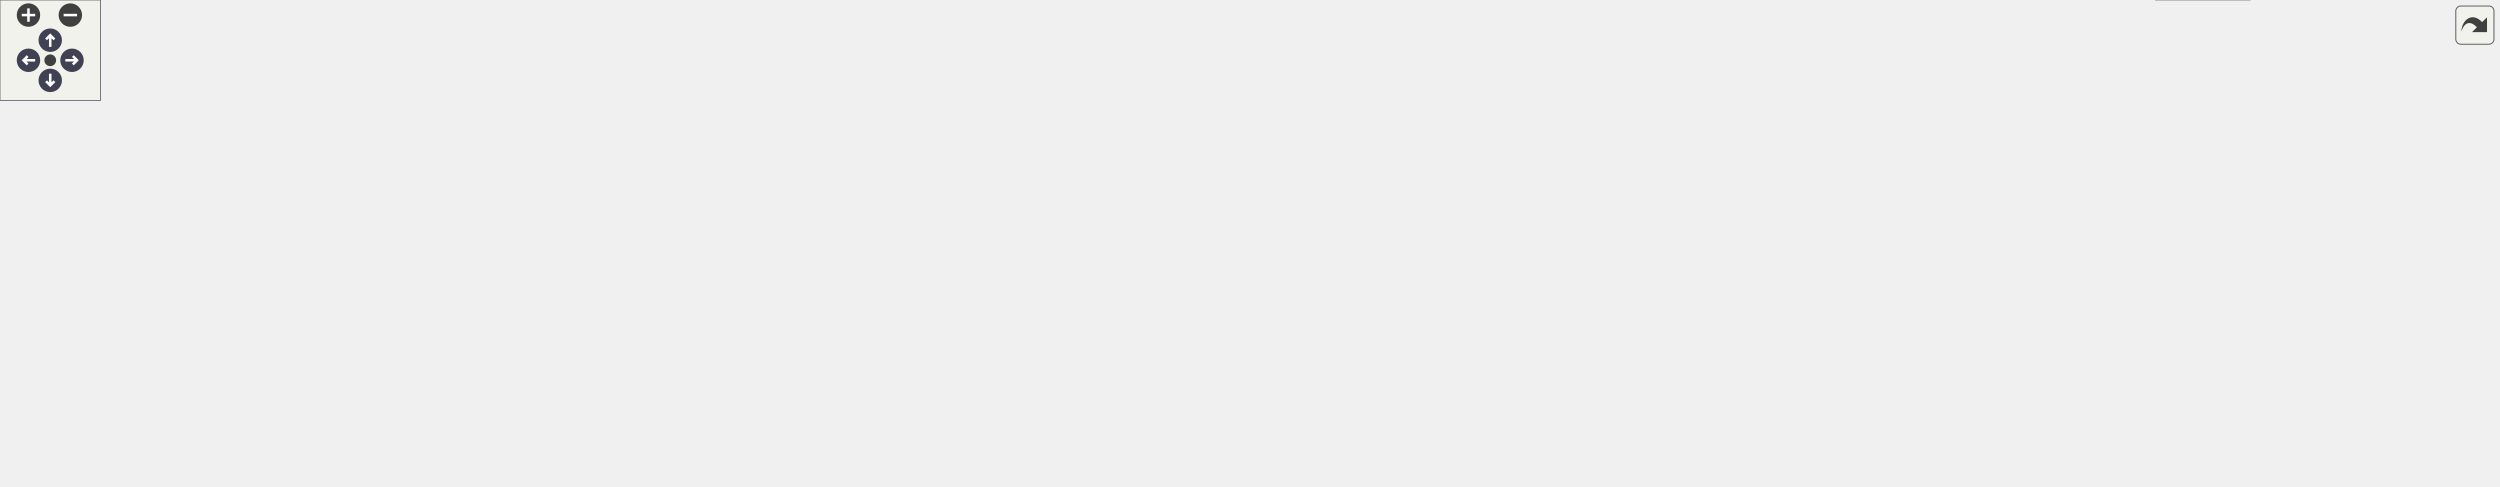
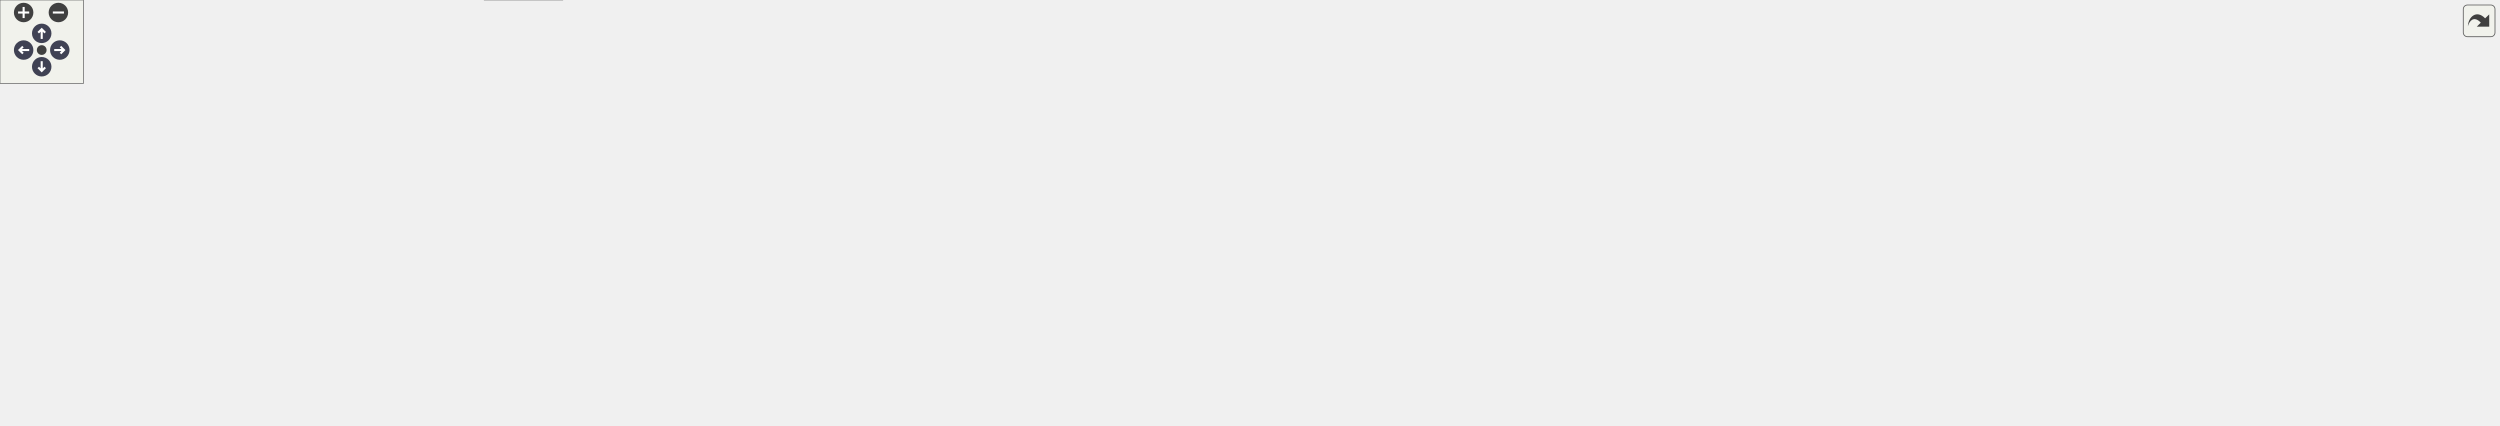
<svg xmlns="http://www.w3.org/2000/svg" xmlns:xlink="http://www.w3.org/1999/xlink" id="main" version="1.1" xml:space="preserve">
  <style type="text/css">
.node, .edge {opacity: 0.7;}
.node.selected, .edge.selected {opacity: 1;}
.edge:hover path { stroke: red; }
.edge:hover polygon { stroke: red; fill: red; }
</style>
  <defs>
    <circle id="rim" cx="0" cy="0" r="7" />
    <circle id="rim2" cx="0" cy="0" r="3.5" />
    <g id="zoomPlus">
      <use xlink:href="#rim" fill="#404040">
        <set attributeName="fill" to="#808080" begin="zoomplus.mouseover" end="zoomplus.mouseout" />
      </use>
      <path d="M-4,0h8M0,-4v8" fill="none" stroke="white" stroke-width="1.5" pointer-events="none" />
    </g>
    <g id="zoomMin">
      <use xlink:href="#rim" fill="#404040">
        <set attributeName="fill" to="#808080" begin="zoomminus.mouseover" end="zoomminus.mouseout" />
      </use>
      <path d="M-4,0h8" fill="none" stroke="white" stroke-width="1.5" pointer-events="none" />
    </g>
    <g id="arrowUp" transform="translate(30 24)">
      <use xlink:href="#rim" />
      <path pointer-events="none" fill="none" stroke="white" stroke-width="1.5" d="M0,-3.0v7 M-2.5,-0.5L0,-3.0L2.5,-0.5" />
    </g>
    <g id="arrowRight" transform="rotate(90) translate(36 -43)">
      <use xlink:href="#rim" />
      <path pointer-events="none" fill="none" stroke="white" stroke-width="1.5" d="M0,-3.0v7 M-2.5,-0.5L0,-3.0L2.5,-0.5" />
    </g>
    <g id="arrowDown" transform="rotate(180) translate(-30 -48)">
      <use xlink:href="#rim" />
      <path pointer-events="none" fill="none" stroke="white" stroke-width="1.5" d="M0,-3.0v7 M-2.5,-0.5L0,-3.0L2.5,-0.5" />
    </g>
    <g id="arrowLeft" transform="rotate(270) translate(-36 17)">
      <use xlink:href="#rim" />
      <path pointer-events="none" fill="none" stroke="white" stroke-width="1.5" d="M0,-3.0v7 M-2.5,-0.5L0,-3.0L2.5,-0.5" />
    </g>
    <g id="resetDef">
      <use xlink:href="#rim2" fill="#404040">
        <set attributeName="fill" to="#808080" begin="reset.mouseover" end="reset.mouseout" />
      </use>
    </g>
  </defs>
  <svg id="graph" class="graph">
    <g id="viewport">
      <g id="Node000001" class="node">
        <g id="a_Node000001">
          <a xlink:title="Comprehensive Integration Test Suite for TLE92466ED Driver.">
-             <polygon fill="#999999" stroke="#666666" points="820,-230 671,-230 671,-177 820,-177 820,-230" />
-             <text text-anchor="start" x="679" y="-214.8" font-family="Arial" font-size="14.00">examples/esp32/main</text>
-             <text text-anchor="start" x="679" y="-199.8" font-family="Arial" font-size="14.00">/driver_integration</text>
-             <text text-anchor="middle" x="745.5" y="-184.8" font-family="Arial" font-size="14.00">_test.cpp</text>
+             <polygon fill="#999999" stroke="#666666" points="1103,-245 954,-245 954,-192 1103,-192 1103,-245" />
+             <text text-anchor="start" x="962" y="-229.8" font-family="Arial" font-size="14.00">examples/esp32/main</text>
+             <text text-anchor="start" x="962" y="-214.8" font-family="Arial" font-size="14.00">/driver_integration</text>
+             <text text-anchor="middle" x="1028.5" y="-199.8" font-family="Arial" font-size="14.00">_test.cpp</text>
          </a>
        </g>
      </g>
      <g id="Node000002" class="node">
        <g id="a_Node000002">
          <a xlink:title=" ">
-             <polygon fill="#e0e0e0" stroke="#999999" points="436.5,-141 380.5,-141 380.5,-118 436.5,-118 436.5,-141" />
-             <text text-anchor="middle" x="408.5" y="-125.8" font-family="Arial" font-size="14.00">stdio.h</text>
+             <polygon fill="#e0e0e0" stroke="#999999" points="676.5,-156 620.5,-156 620.5,-133 676.5,-133 676.5,-156" />
+             <text text-anchor="middle" x="648.5" y="-140.8" font-family="Arial" font-size="14.00">stdio.h</text>
          </a>
        </g>
      </g>
      <g id="edge1_Node000001_Node000002" class="edge">
        <g id="a_edge1_Node000001_Node000002">
          <a xlink:title=" ">
-             <path fill="none" stroke="#63b8ff" d="M670.76,-187.77C611.02,-175.79 525.21,-158.12 450.5,-141 449.26,-140.72 448.01,-140.43 446.74,-140.13" />
-             <polygon fill="#63b8ff" stroke="#63b8ff" points="447.47,-136.7 436.93,-137.77 445.83,-143.51 447.47,-136.7" />
+             <path fill="none" stroke="#63b8ff" d="M953.71,-205.33C885.04,-193.81 780.58,-175.43 690.5,-156 689.26,-155.73 688,-155.45 686.73,-155.17" />
+             <polygon fill="#63b8ff" stroke="#63b8ff" points="687.44,-151.74 676.91,-152.87 685.85,-158.56 687.44,-151.74" />
          </a>
        </g>
      </g>
      <g id="Node000003" class="node">
        <g id="a_Node000003">
          <a xlink:title=" ">
-             <polygon fill="#e0e0e0" stroke="#999999" points="1492,-82 1425,-82 1425,-59 1492,-59 1492,-82" />
-             <text text-anchor="middle" x="1458.5" y="-66.8" font-family="Arial" font-size="14.00">memory</text>
+             <polygon fill="#e0e0e0" stroke="#999999" points="67,-89.5 0,-89.5 0,-66.5 67,-66.5 67,-89.5" />
+             <text text-anchor="middle" x="33.5" y="-74.3" font-family="Arial" font-size="14.00">memory</text>
          </a>
        </g>
      </g>
      <g id="edge2_Node000001_Node000003" class="edge">
        <g id="a_edge2_Node000001_Node000003">
          <a xlink:title=" ">
-             <path fill="none" stroke="#63b8ff" d="M820.42,-180.31C852.71,-169.8 890.55,-156.22 923.5,-141 941.77,-132.56 943.31,-124.06 962.5,-118 1151.98,-58.12 1214.09,-112.25 1414.83,-81.83" />
-             <polygon fill="#63b8ff" stroke="#63b8ff" points="1415.47,-85.28 1424.8,-80.27 1414.38,-78.36 1415.47,-85.28" />
+             <path fill="none" stroke="#63b8ff" d="M953.76,-209.73C890.73,-201.48 798.99,-185.42 723.5,-156 705.11,-148.83 704.35,-138.87 685.5,-133 426.6,-52.44 340.64,-158.22 76.5,-97 72.53,-96.08 68.46,-94.83 64.49,-93.41" />
+             <polygon fill="#63b8ff" stroke="#63b8ff" points="65.49,-90.04 54.9,-89.63 62.92,-96.55 65.49,-90.04" />
          </a>
        </g>
      </g>
      <g id="Node000004" class="node">
        <g id="a_Node000004">
          <a xlink:title=" ">
-             <polygon fill="#e0e0e0" stroke="#999999" points="1018,-141 971,-141 971,-118 1018,-118 1018,-141" />
-             <text text-anchor="middle" x="994.5" y="-125.8" font-family="Arial" font-size="14.00">array</text>
+             <polygon fill="#e0e0e0" stroke="#999999" points="780,-156 733,-156 733,-133 780,-133 780,-156" />
+             <text text-anchor="middle" x="756.5" y="-140.8" font-family="Arial" font-size="14.00">array</text>
          </a>
        </g>
      </g>
      <g id="edge3_Node000001_Node000004" class="edge">
        <g id="a_edge3_Node000001_Node000004">
          <a xlink:title=" ">
-             <path fill="none" stroke="#63b8ff" d="M820.21,-180.9C867.01,-167.36 925.06,-150.58 960.94,-140.2" />
-             <polygon fill="#63b8ff" stroke="#63b8ff" points="962.25,-143.47 970.89,-137.33 960.31,-136.74 962.25,-143.47" />
+             <path fill="none" stroke="#63b8ff" d="M953.83,-199.72C908.7,-188.65 849.85,-173.67 789.85,-156.28" />
+             <polygon fill="#63b8ff" stroke="#63b8ff" points="790.79,-152.91 780.21,-153.47 788.83,-159.63 790.79,-152.91" />
          </a>
        </g>
      </g>
      <g id="Node000005" class="node">
        <g id="a_Node000005">
          <a xlink:title=" ">
-             <polygon fill="#e0e0e0" stroke="#999999" points="143,-82 0,-82 0,-59 143,-59 143,-82" />
-             <text text-anchor="middle" x="71.5" y="-66.8" font-family="Arial" font-size="14.00">freertos/FreeRTOS.h</text>
+             <polygon fill="#e0e0e0" stroke="#999999" points="1095,-89.5 952,-89.5 952,-66.5 1095,-66.5 1095,-89.5" />
+             <text text-anchor="middle" x="1023.5" y="-74.3" font-family="Arial" font-size="14.00">freertos/FreeRTOS.h</text>
          </a>
        </g>
      </g>
      <g id="edge4_Node000001_Node000005" class="edge">
        <g id="a_edge4_Node000001_Node000005">
          <a xlink:title=" ">
-             <path fill="none" stroke="#63b8ff" d="M670.84,-193.12C615.91,-184.37 540.35,-168.44 478.5,-141 462.16,-133.75 462.2,-124.39 445.5,-118 325.96,-72.25 284.68,-97.14 153.1,-82.01" />
-             <polygon fill="#63b8ff" stroke="#63b8ff" points="153.4,-78.52 143.05,-80.8 152.56,-85.47 153.4,-78.52" />
+             <path fill="none" stroke="#63b8ff" d="M1027.57,-191.77C1026.61,-165.18 1025.13,-124.19 1024.25,-99.64" />
+             <polygon fill="#63b8ff" stroke="#63b8ff" points="1027.74,-99.49 1023.88,-89.63 1020.75,-99.75 1027.74,-99.49" />
          </a>
        </g>
      </g>
      <g id="Node000006" class="node">
        <g id="a_Node000006">
          <a xlink:title=" ">
-             <polygon fill="#e0e0e0" stroke="#999999" points="263.5,-82 161.5,-82 161.5,-59 263.5,-59 263.5,-82" />
-             <text text-anchor="middle" x="212.5" y="-66.8" font-family="Arial" font-size="14.00">freertos/task.h</text>
+             <polygon fill="#e0e0e0" stroke="#999999" points="1215.5,-89.5 1113.5,-89.5 1113.5,-66.5 1215.5,-66.5 1215.5,-89.5" />
+             <text text-anchor="middle" x="1164.5" y="-74.3" font-family="Arial" font-size="14.00">freertos/task.h</text>
          </a>
        </g>
      </g>
      <g id="edge5_Node000001_Node000006" class="edge">
        <g id="a_edge5_Node000001_Node000006">
          <a xlink:title=" ">
-             <path fill="none" stroke="#63b8ff" d="M670.89,-186.13C626.95,-175.46 570.7,-159.99 522.5,-141 501.97,-132.91 499.39,-125.1 478.5,-118 476.06,-117.17 351.79,-95.6 273.99,-82.13" />
-             <polygon fill="#63b8ff" stroke="#63b8ff" points="274.26,-78.62 263.81,-80.37 273.06,-85.52 274.26,-78.62" />
+             <path fill="none" stroke="#63b8ff" d="M1035.66,-191.78C1041.75,-173.64 1052.01,-149.71 1067.5,-133 1083.49,-115.75 1106.28,-102.68 1125.75,-93.72" />
+             <polygon fill="#63b8ff" stroke="#63b8ff" points="1127.25,-96.88 1135,-89.65 1124.43,-90.47 1127.25,-96.88" />
          </a>
        </g>
      </g>
      <g id="Node000007" class="node">
        <g id="a_Node000007">
          <a xlink:title=" ">
-             <polygon fill="#e0e0e0" stroke="#999999" points="740,-82 665,-82 665,-59 740,-59 740,-82" />
-             <text text-anchor="middle" x="702.5" y="-66.8" font-family="Arial" font-size="14.00">esp_log.h</text>
+             <polygon fill="#e0e0e0" stroke="#999999" points="1664,-89.5 1589,-89.5 1589,-66.5 1664,-66.5 1664,-89.5" />
+             <text text-anchor="middle" x="1626.5" y="-74.3" font-family="Arial" font-size="14.00">esp_log.h</text>
          </a>
        </g>
      </g>
      <g id="edge6_Node000001_Node000007" class="edge">
        <g id="a_edge6_Node000001_Node000007">
          <a xlink:title=" ">
-             <path fill="none" stroke="#63b8ff" d="M720.49,-176.82C712.13,-166.53 703.83,-154.03 699.5,-141 694.27,-125.27 695.51,-106.42 697.79,-92.32" />
-             <polygon fill="#63b8ff" stroke="#63b8ff" points="701.29,-92.67 699.73,-82.19 694.41,-91.35 701.29,-92.67" />
+             <path fill="none" stroke="#63b8ff" d="M1103.32,-213C1189.44,-206.38 1334.46,-190.8 1454.5,-156 1507.41,-140.66 1565.13,-112.19 1598.44,-94.5" />
+             <polygon fill="#63b8ff" stroke="#63b8ff" points="1600.41,-97.41 1607.56,-89.59 1597.1,-91.24 1600.41,-97.41" />
          </a>
        </g>
      </g>
      <g id="Node000008" class="node">
        <g id="a_Node000008">
          <a xlink:title=" ">
-             <polygon fill="#e0e0e0" stroke="#999999" points="1137,-141 1036,-141 1036,-118 1137,-118 1137,-141" />
-             <text text-anchor="middle" x="1086.5" y="-125.8" font-family="Arial" font-size="14.00">esp_system.h</text>
+             <polygon fill="#e0e0e0" stroke="#999999" points="1177,-156 1076,-156 1076,-133 1177,-133 1177,-156" />
+             <text text-anchor="middle" x="1126.5" y="-140.8" font-family="Arial" font-size="14.00">esp_system.h</text>
          </a>
        </g>
      </g>
      <g id="edge7_Node000001_Node000008" class="edge">
        <g id="a_edge7_Node000001_Node000008">
          <a xlink:title=" ">
-             <path fill="none" stroke="#63b8ff" d="M820.33,-186.7C882.29,-173.62 969.17,-155.27 1026.6,-143.15" />
-             <polygon fill="#63b8ff" stroke="#63b8ff" points="1027.55,-146.52 1036.61,-141.03 1026.1,-139.68 1027.55,-146.52" />
+             <path fill="none" stroke="#63b8ff" d="M1063.33,-191.91C1076.79,-182.03 1091.8,-170.99 1103.82,-162.16" />
+             <polygon fill="#63b8ff" stroke="#63b8ff" points="1105.99,-164.91 1111.97,-156.17 1101.84,-159.27 1105.99,-164.91" />
          </a>
        </g>
      </g>
      <g id="Node000009" class="node">
        <g id="a_Node000009">
          <a xlink:title=" ">
-             <polygon fill="#e0e0e0" stroke="#999999" points="1265.5,-141 1155.5,-141 1155.5,-118 1265.5,-118 1265.5,-141" />
-             <text text-anchor="middle" x="1210.5" y="-125.8" font-family="Arial" font-size="14.00">tle92466ed.hpp</text>
+             <polygon fill="#e0e0e0" stroke="#999999" points="1305.5,-156 1195.5,-156 1195.5,-133 1305.5,-133 1305.5,-156" />
+             <text text-anchor="middle" x="1250.5" y="-140.8" font-family="Arial" font-size="14.00">tle92466ed.hpp</text>
          </a>
        </g>
      </g>
      <g id="edge8_Node000001_Node000009" class="edge">
        <g id="a_edge8_Node000001_Node000009">
          <a xlink:title=" ">
-             <path fill="none" stroke="#63b8ff" d="M820.18,-191.28C898.54,-179.46 1025.59,-160.14 1145.27,-141.18" />
-             <polygon fill="#63b8ff" stroke="#63b8ff" points="1146.02,-144.61 1155.35,-139.59 1144.92,-137.7 1146.02,-144.61" />
+             <path fill="none" stroke="#63b8ff" d="M1103.04,-193.32C1138.12,-181.95 1178.67,-168.8 1208.36,-159.17" />
+             <polygon fill="#63b8ff" stroke="#63b8ff" points="1209.55,-162.46 1217.99,-156.04 1207.4,-155.8 1209.55,-162.46" />
          </a>
        </g>
      </g>
      <g id="Node000010" class="node">
        <g id="a_Node000010">
-           <a xlink:href="esp32__tle__comm__interface_8hpp.html" target="_top" xlink:title="ESP32 Communication Interface implementation for TLE92466ED driver.">
-             <polygon fill="white" stroke="#666666" points="914.5,-141 708.5,-141 708.5,-118 914.5,-118 914.5,-141" />
-             <text text-anchor="middle" x="811.5" y="-125.8" font-family="Arial" font-size="14.00">esp32_tle_comm_interface.hpp</text>
+           <a xlink:href="esp32__tle92466ed__bus_8hpp.html" target="_top" xlink:title="ESP32 Communication Interface implementation for TLE92466ED driver.">
+             <polygon fill="white" stroke="#666666" points="981,-156 798,-156 798,-133 981,-133 981,-156" />
+             <text text-anchor="middle" x="889.5" y="-140.8" font-family="Arial" font-size="14.00">esp32_tle92466ed_bus.hpp</text>
          </a>
        </g>
      </g>
      <g id="edge9_Node000001_Node000010" class="edge">
        <g id="a_edge9_Node000001_Node000010">
          <a xlink:title=" ">
-             <path fill="none" stroke="#63b8ff" d="M768.95,-176.91C777.49,-167.6 786.96,-157.27 794.79,-148.73" />
-             <polygon fill="#63b8ff" stroke="#63b8ff" points="797.54,-150.91 801.72,-141.17 792.38,-146.18 797.54,-150.91" />
+             <path fill="none" stroke="#63b8ff" d="M979.1,-191.91C959.09,-181.55 936.64,-169.92 919.22,-160.89" />
+             <polygon fill="#63b8ff" stroke="#63b8ff" points="920.59,-157.66 910.1,-156.17 917.37,-163.88 920.59,-157.66" />
+           </a>
+         </g>
+       </g>
+       <g id="Node000020" class="node">
+         <g id="a_Node000020">
+           <a xlink:href="TestFramework_8h.html" target="_top" xlink:title="Shared testing framework for ESP32-C6 comprehensive test suites.">
+             <polygon fill="white" stroke="#666666" points="1445,-156 1324,-156 1324,-133 1445,-133 1445,-156" />
+             <text text-anchor="middle" x="1384.5" y="-140.8" font-family="Arial" font-size="14.00">TestFramework.h</text>
+           </a>
+         </g>
+       </g>
+       <g id="edge23_Node000001_Node000020" class="edge">
+         <g id="a_edge23_Node000001_Node000020">
+           <a xlink:title=" ">
+             <path fill="none" stroke="#63b8ff" d="M1103.13,-202.41C1168.22,-189.24 1261.52,-170.37 1322.56,-158.03" />
+             <polygon fill="#63b8ff" stroke="#63b8ff" points="1323.33,-161.44 1332.44,-156.03 1321.94,-154.58 1323.33,-161.44" />
+           </a>
+         </g>
+       </g>
+       <g id="edge17_Node000010_Node000003" class="edge">
+         <g id="a_edge17_Node000010_Node000003">
+           <a xlink:title=" ">
+             <path fill="none" stroke="#63b8ff" d="M797.86,-133.76C794.7,-133.49 791.58,-133.24 788.5,-133 630.55,-120.8 230.98,-132.11 76.5,-97 72.53,-96.1 68.46,-94.85 64.48,-93.44" />
+             <polygon fill="#63b8ff" stroke="#63b8ff" points="65.48,-90.07 54.89,-89.67 62.92,-96.59 65.48,-90.07" />
+           </a>
+         </g>
+       </g>
+       <g id="edge20_Node000010_Node000005" class="edge">
+         <g id="a_edge20_Node000010_Node000005">
+           <a xlink:title=" ">
+             <path fill="none" stroke="#63b8ff" d="M911.33,-132.99C933.42,-122.36 967.79,-105.82 992.66,-93.84" />
+             <polygon fill="#63b8ff" stroke="#63b8ff" points="994.19,-96.99 1001.68,-89.5 991.15,-90.69 994.19,-96.99" />
+           </a>
+         </g>
+       </g>
+       <g id="edge21_Node000010_Node000006" class="edge">
+         <g id="a_edge21_Node000010_Node000006">
+           <a xlink:title=" ">
+             <path fill="none" stroke="#63b8ff" d="M944.12,-132.92C987.74,-124.17 1050.32,-110.96 1104.5,-97 1109.9,-95.61 1115.54,-94.05 1121.11,-92.46" />
+             <polygon fill="#63b8ff" stroke="#63b8ff" points="1122.38,-95.73 1130.99,-89.56 1120.41,-89.01 1122.38,-95.73" />
+           </a>
+         </g>
+       </g>
+       <g id="edge16_Node000010_Node000007" class="edge">
+         <g id="a_edge16_Node000010_Node000007">
+           <a xlink:title=" ">
+             <path fill="none" stroke="#63b8ff" d="M981.05,-138.05C1162.06,-127.19 1550.79,-103.32 1579.5,-97 1584.04,-96 1588.72,-94.64 1593.29,-93.11" />
+             <polygon fill="#63b8ff" stroke="#63b8ff" points="1594.82,-96.28 1603.01,-89.57 1592.42,-89.7 1594.82,-96.28" />
+           </a>
+         </g>
+       </g>
+       <g id="Node000011" class="node">
+         <g id="a_Node000011">
+           <a xlink:title=" ">
+             <polygon fill="#e0e0e0" stroke="#999999" points="279.5,-89.5 85.5,-89.5 85.5,-66.5 279.5,-66.5 279.5,-89.5" />
+             <text text-anchor="middle" x="182.5" y="-74.3" font-family="Arial" font-size="14.00">tle92466ed_spi_interface.hpp</text>
+           </a>
+         </g>
+       </g>
+       <g id="edge10_Node000010_Node000011" class="edge">
+         <g id="a_edge10_Node000010_Node000011">
+           <a xlink:title=" ">
+             <path fill="none" stroke="#63b8ff" d="M797.85,-133.84C794.7,-133.55 791.57,-133.27 788.5,-133 566.56,-113.48 509.69,-123.68 288.5,-97 275.5,-95.43 261.67,-93.37 248.44,-91.21" />
+             <polygon fill="#63b8ff" stroke="#63b8ff" points="248.91,-87.74 238.47,-89.54 247.75,-94.64 248.91,-87.74" />
+           </a>
+         </g>
+       </g>
+       <g id="Node000012" class="node">
+         <g id="a_Node000012">
+           <a xlink:href="esp32__tle92466ed__test__config_8hpp.html" target="_top" xlink:title=" ">
+             <polygon fill="white" stroke="#666666" points="455,-97 298,-97 298,-59 455,-59 455,-97" />
+             <text text-anchor="start" x="306" y="-81.8" font-family="Arial" font-size="14.00">esp32_tle92466ed_test</text>
+             <text text-anchor="middle" x="376.5" y="-66.8" font-family="Arial" font-size="14.00">_config.hpp</text>
+           </a>
+         </g>
+       </g>
+       <g id="edge11_Node000010_Node000012" class="edge">
+         <g id="a_edge11_Node000010_Node000012">
+           <a xlink:title=" ">
+             <path fill="none" stroke="#63b8ff" d="M797.71,-133.95C690.04,-122.68 520.1,-104.66 465.09,-97.08" />
+             <polygon fill="#63b8ff" stroke="#63b8ff" points="465.56,-93.61 455.16,-95.62 464.55,-100.54 465.56,-93.61" />
+           </a>
+         </g>
+       </g>
+       <g id="Node000014" class="node">
+         <g id="a_Node000014">
+           <a xlink:title=" ">
+             <polygon fill="#e0e0e0" stroke="#999999" points="604,-89.5 473,-89.5 473,-66.5 604,-66.5 604,-89.5" />
+             <text text-anchor="middle" x="538.5" y="-74.3" font-family="Arial" font-size="14.00">driver/spi_master.h</text>
+           </a>
+         </g>
+       </g>
+       <g id="edge13_Node000010_Node000014" class="edge">
+         <g id="a_edge13_Node000010_Node000014">
+           <a xlink:title=" ">
+             <path fill="none" stroke="#63b8ff" d="M818.07,-132.96C761.98,-124.34 682,-111.27 612.5,-97 605.03,-95.47 597.16,-93.71 589.46,-91.91" />
+             <polygon fill="#63b8ff" stroke="#63b8ff" points="590.02,-88.44 579.48,-89.53 588.4,-95.25 590.02,-88.44" />
+           </a>
+         </g>
+       </g>
+       <g id="Node000015" class="node">
+         <g id="a_Node000015">
+           <a xlink:title=" ">
+             <polygon fill="#e0e0e0" stroke="#999999" points="1430,-89.5 1339,-89.5 1339,-66.5 1430,-66.5 1430,-89.5" />
+             <text text-anchor="middle" x="1384.5" y="-74.3" font-family="Arial" font-size="14.00">driver/gpio.h</text>
+           </a>
+         </g>
+       </g>
+       <g id="edge14_Node000010_Node000015" class="edge">
+         <g id="a_edge14_Node000010_Node000015">
+           <a xlink:title=" ">
+             <path fill="none" stroke="#63b8ff" d="M981.31,-136.18C1090.5,-127.05 1266.08,-110.96 1330.5,-97 1335.93,-95.82 1341.58,-94.29 1347.1,-92.62" />
+             <polygon fill="#63b8ff" stroke="#63b8ff" points="1348.34,-95.9 1356.79,-89.51 1346.2,-89.24 1348.34,-95.9" />
+           </a>
+         </g>
+       </g>
+       <g id="Node000016" class="node">
+         <g id="a_Node000016">
+           <a xlink:title=" ">
+             <polygon fill="#e0e0e0" stroke="#999999" points="1321,-89.5 1234,-89.5 1234,-66.5 1321,-66.5 1321,-89.5" />
+             <text text-anchor="middle" x="1277.5" y="-74.3" font-family="Arial" font-size="14.00">esp_timer.h</text>
+           </a>
+         </g>
+       </g>
+       <g id="edge15_Node000010_Node000016" class="edge">
+         <g id="a_edge15_Node000010_Node000016">
+           <a xlink:title=" ">
+             <path fill="none" stroke="#63b8ff" d="M981,-135.52C1048.84,-128.47 1143.23,-116.26 1224.5,-97 1229.57,-95.8 1234.84,-94.31 1240.01,-92.71" />
+             <polygon fill="#63b8ff" stroke="#63b8ff" points="1241.31,-95.96 1249.73,-89.53 1239.14,-89.31 1241.31,-95.96" />
          </a>
        </g>
      </g>
      <g id="Node000017" class="node">
        <g id="a_Node000017">
-           <a xlink:href="TestFramework_8h.html" target="_top" xlink:title="Shared testing framework for ESP32-C6 comprehensive test suites.">
-             <polygon fill="white" stroke="#666666" points="652,-141 531,-141 531,-118 652,-118 652,-141" />
-             <text text-anchor="middle" x="591.5" y="-125.8" font-family="Arial" font-size="14.00">TestFramework.h</text>
-           </a>
-         </g>
-       </g>
-       <g id="edge18_Node000001_Node000017" class="edge">
-         <g id="a_edge18_Node000001_Node000017">
-           <a xlink:title=" ">
-             <path fill="none" stroke="#63b8ff" d="M690.77,-176.91C668.29,-166.4 643.03,-154.59 623.62,-145.52" />
-             <polygon fill="#63b8ff" stroke="#63b8ff" points="624.87,-142.24 614.33,-141.17 621.9,-148.58 624.87,-142.24" />
-           </a>
-         </g>
-       </g>
-       <g id="edge17_Node000010_Node000003" class="edge">
-         <g id="a_edge17_Node000010_Node000003">
-           <a xlink:title=" ">
-             <path fill="none" stroke="#63b8ff" d="M914.53,-119.16C919.25,-118.76 923.93,-118.37 928.5,-118 1141.54,-100.57 1199.38,-115.39 1414.76,-81.87" />
-             <polygon fill="#63b8ff" stroke="#63b8ff" points="1415.47,-85.3 1424.81,-80.29 1414.38,-78.38 1415.47,-85.3" />
-           </a>
-         </g>
-       </g>
-       <g id="edge16_Node000010_Node000007" class="edge">
-         <g id="a_edge16_Node000010_Node000007">
-           <a xlink:title=" ">
-             <path fill="none" stroke="#63b8ff" d="M791.25,-117.91C774.5,-109.15 750.5,-96.6 731.68,-86.76" />
-             <polygon fill="#63b8ff" stroke="#63b8ff" points="733.12,-83.56 722.64,-82.03 729.88,-89.77 733.12,-83.56" />
-           </a>
-         </g>
-       </g>
-       <g id="Node000011" class="node">
-         <g id="a_Node000011">
-           <a xlink:title=" ">
-             <polygon fill="#e0e0e0" stroke="#999999" points="1206.5,-82 1012.5,-82 1012.5,-59 1206.5,-59 1206.5,-82" />
-             <text text-anchor="middle" x="1109.5" y="-66.8" font-family="Arial" font-size="14.00">tle92466ed_spi_interface.hpp</text>
-           </a>
-         </g>
-       </g>
-       <g id="edge10_Node000010_Node000011" class="edge">
-         <g id="a_edge10_Node000010_Node000011">
-           <a xlink:title=" ">
-             <path fill="none" stroke="#63b8ff" d="M866.51,-117.98C916.83,-108.35 991.32,-94.1 1044.55,-83.92" />
-             <polygon fill="#63b8ff" stroke="#63b8ff" points="1045.4,-87.32 1054.56,-82.01 1044.08,-80.45 1045.4,-87.32" />
-           </a>
-         </g>
-       </g>
-       <g id="Node000012" class="node">
-         <g id="a_Node000012">
-           <a xlink:href="tle92466ed__test__config_8hpp.html" target="_top" xlink:title="Hardware configuration for TLE92466ED driver on ESP32-C6.">
-             <polygon fill="white" stroke="#666666" points="1406.5,-82 1224.5,-82 1224.5,-59 1406.5,-59 1406.5,-82" />
-             <text text-anchor="middle" x="1315.5" y="-66.8" font-family="Arial" font-size="14.00">tle92466ed_test_config.hpp</text>
-           </a>
-         </g>
-       </g>
-       <g id="edge11_Node000010_Node000012" class="edge">
-         <g id="a_edge11_Node000010_Node000012">
-           <a xlink:title=" ">
-             <path fill="none" stroke="#63b8ff" d="M904.53,-117.98C992.39,-108.04 1123.84,-93.18 1214.29,-82.95" />
-             <polygon fill="#63b8ff" stroke="#63b8ff" points="1214.74,-86.42 1224.29,-81.82 1213.96,-79.46 1214.74,-86.42" />
-           </a>
-         </g>
-       </g>
-       <g id="Node000014" class="node">
-         <g id="a_Node000014">
-           <a xlink:title=" ">
-             <polygon fill="#e0e0e0" stroke="#999999" points="994,-82 863,-82 863,-59 994,-59 994,-82" />
-             <text text-anchor="middle" x="928.5" y="-66.8" font-family="Arial" font-size="14.00">driver/spi_master.h</text>
-           </a>
-         </g>
-       </g>
-       <g id="edge13_Node000010_Node000014" class="edge">
-         <g id="a_edge13_Node000010_Node000014">
-           <a xlink:title=" ">
-             <path fill="none" stroke="#63b8ff" d="M833.23,-117.91C851.37,-109.07 877.45,-96.37 897.74,-86.49" />
-             <polygon fill="#63b8ff" stroke="#63b8ff" points="899.43,-89.56 906.88,-82.03 896.36,-83.26 899.43,-89.56" />
-           </a>
-         </g>
-       </g>
-       <g id="Node000015" class="node">
-         <g id="a_Node000015">
-           <a xlink:title=" ">
-             <polygon fill="#e0e0e0" stroke="#999999" points="647,-82 556,-82 556,-59 647,-59 647,-82" />
-             <text text-anchor="middle" x="601.5" y="-66.8" font-family="Arial" font-size="14.00">driver/gpio.h</text>
-           </a>
-         </g>
-       </g>
-       <g id="edge14_Node000010_Node000015" class="edge">
-         <g id="a_edge14_Node000010_Node000015">
-           <a xlink:title=" ">
-             <path fill="none" stroke="#63b8ff" d="M772.49,-117.91C738.01,-108.55 687.57,-94.86 650.41,-84.77" />
-             <polygon fill="#63b8ff" stroke="#63b8ff" points="650.87,-81.27 640.3,-82.03 649.03,-88.03 650.87,-81.27" />
-           </a>
-         </g>
-       </g>
-       <g id="Node000016" class="node">
-         <g id="a_Node000016">
-           <a xlink:title=" ">
-             <polygon fill="#e0e0e0" stroke="#999999" points="845,-82 758,-82 758,-59 845,-59 845,-82" />
-             <text text-anchor="middle" x="801.5" y="-66.8" font-family="Arial" font-size="14.00">esp_timer.h</text>
-           </a>
-         </g>
-       </g>
-       <g id="edge15_Node000010_Node000016" class="edge">
-         <g id="a_edge15_Node000010_Node000016">
-           <a xlink:title=" ">
-             <path fill="none" stroke="#63b8ff" d="M809.62,-117.78C808.36,-110.61 806.67,-100.95 805.15,-92.31" />
-             <polygon fill="#63b8ff" stroke="#63b8ff" points="808.55,-91.42 803.37,-82.17 801.65,-92.63 808.55,-91.42" />
+           <a xlink:title=" ">
+             <polygon fill="#e0e0e0" stroke="#999999" points="683,-89.5 622,-89.5 622,-66.5 683,-66.5 683,-89.5" />
+             <text text-anchor="middle" x="652.5" y="-74.3" font-family="Arial" font-size="14.00">cstdarg</text>
+           </a>
+         </g>
+       </g>
+       <g id="edge18_Node000010_Node000017" class="edge">
+         <g id="a_edge18_Node000010_Node000017">
+           <a xlink:title=" ">
+             <path fill="none" stroke="#63b8ff" d="M832.22,-132.99C792.47,-124.98 738.59,-112.65 692.5,-97 689.57,-96 686.55,-94.87 683.56,-93.67" />
+             <polygon fill="#63b8ff" stroke="#63b8ff" points="684.77,-90.38 674.2,-89.67 682.03,-96.82 684.77,-90.38" />
+           </a>
+         </g>
+       </g>
+       <g id="Node000018" class="node">
+         <g id="a_Node000018">
+           <a xlink:title=" ">
+             <polygon fill="#e0e0e0" stroke="#999999" points="747.5,-89.5 701.5,-89.5 701.5,-66.5 747.5,-66.5 747.5,-89.5" />
+             <text text-anchor="middle" x="724.5" y="-74.3" font-family="Arial" font-size="14.00">span</text>
+           </a>
+         </g>
+       </g>
+       <g id="edge19_Node000010_Node000018" class="edge">
+         <g id="a_edge19_Node000010_Node000018">
+           <a xlink:title=" ">
+             <path fill="none" stroke="#63b8ff" d="M853.84,-132.91C826.67,-124.4 788.6,-111.5 756.5,-97 754.71,-96.19 752.9,-95.32 751.08,-94.41" />
+             <polygon fill="#63b8ff" stroke="#63b8ff" points="752.62,-91.27 742.15,-89.66 749.34,-97.45 752.62,-91.27" />
+           </a>
+         </g>
+       </g>
+       <g id="Node000019" class="node">
+         <g id="a_Node000019">
+           <a xlink:title=" ">
+             <polygon fill="#e0e0e0" stroke="#999999" points="934,-89.5 765,-89.5 765,-66.5 934,-66.5 934,-89.5" />
+             <text text-anchor="middle" x="849.5" y="-74.3" font-family="Arial" font-size="14.00">tle92466ed_registers.hpp</text>
+           </a>
+         </g>
+       </g>
+       <g id="edge22_Node000010_Node000019" class="edge">
+         <g id="a_edge22_Node000010_Node000019">
+           <a xlink:title=" ">
+             <path fill="none" stroke="#63b8ff" d="M882.89,-132.85C877.14,-123.57 868.64,-109.87 861.66,-98.61" />
+             <polygon fill="#63b8ff" stroke="#63b8ff" points="864.49,-96.54 856.25,-89.88 858.54,-100.23 864.49,-96.54" />
          </a>
        </g>
      </g>
      <g id="Node000013" class="node">
        <g id="a_Node000013">
          <a xlink:title=" ">
-             <polygon fill="#e0e0e0" stroke="#999999" points="1343.5,-23 1287.5,-23 1287.5,0 1343.5,0 1343.5,-23" />
-             <text text-anchor="middle" x="1315.5" y="-7.8" font-family="Arial" font-size="14.00">cstdint</text>
+             <polygon fill="#e0e0e0" stroke="#999999" points="404.5,-23 348.5,-23 348.5,0 404.5,0 404.5,-23" />
+             <text text-anchor="middle" x="376.5" y="-7.8" font-family="Arial" font-size="14.00">cstdint</text>
          </a>
        </g>
      </g>
      <g id="edge12_Node000012_Node000013" class="edge">
        <g id="a_edge12_Node000012_Node000013">
          <a xlink:title=" ">
-             <path fill="none" stroke="#63b8ff" d="M1315.5,-58.78C1315.5,-51.61 1315.5,-41.95 1315.5,-33.31" />
-             <polygon fill="#63b8ff" stroke="#63b8ff" points="1319,-33.17 1315.5,-23.17 1312,-33.17 1319,-33.17" />
-           </a>
-         </g>
-       </g>
-       <g id="edge22_Node000017_Node000005" class="edge">
-         <g id="a_edge22_Node000017_Node000005">
-           <a xlink:title=" ">
-             <path fill="none" stroke="#63b8ff" d="M530.73,-122.52C447.95,-114.26 294.81,-98.64 153.22,-82.06" />
-             <polygon fill="#63b8ff" stroke="#63b8ff" points="153.38,-78.56 143.04,-80.87 152.57,-85.51 153.38,-78.56" />
-           </a>
-         </g>
-       </g>
-       <g id="edge25_Node000017_Node000006" class="edge">
-         <g id="a_edge25_Node000017_Node000006">
-           <a xlink:title=" ">
-             <path fill="none" stroke="#63b8ff" d="M530.95,-119.83C457.25,-109.25 335.97,-91.73 273.9,-82.02" />
-             <polygon fill="#63b8ff" stroke="#63b8ff" points="274.16,-78.52 263.74,-80.42 273.07,-85.43 274.16,-78.52" />
-           </a>
-         </g>
-       </g>
-       <g id="edge19_Node000017_Node000007" class="edge">
-         <g id="a_edge19_Node000017_Node000007">
-           <a xlink:title=" ">
-             <path fill="none" stroke="#63b8ff" d="M612.12,-117.91C629.25,-109.11 653.84,-96.49 673.05,-86.62" />
-             <polygon fill="#63b8ff" stroke="#63b8ff" points="674.7,-89.71 681.99,-82.03 671.5,-83.49 674.7,-89.71" />
-           </a>
-         </g>
-       </g>
-       <g id="edge21_Node000017_Node000015" class="edge">
-         <g id="a_edge21_Node000017_Node000015">
-           <a xlink:title=" ">
-             <path fill="none" stroke="#63b8ff" d="M593.38,-117.78C594.64,-110.61 596.33,-100.95 597.85,-92.31" />
-             <polygon fill="#63b8ff" stroke="#63b8ff" points="601.35,-92.63 599.63,-82.17 594.45,-91.42 601.35,-92.63" />
-           </a>
-         </g>
-       </g>
-       <g id="edge20_Node000017_Node000016" class="edge">
-         <g id="a_edge20_Node000017_Node000016">
-           <a xlink:title=" ">
-             <path fill="none" stroke="#63b8ff" d="M630.51,-117.91C664.99,-108.55 715.43,-94.86 752.59,-84.77" />
-             <polygon fill="#63b8ff" stroke="#63b8ff" points="753.97,-88.03 762.7,-82.03 752.13,-81.27 753.97,-88.03" />
-           </a>
-         </g>
-       </g>
-       <g id="Node000018" class="node">
-         <g id="a_Node000018">
-           <a xlink:title=" ">
-             <polygon fill="#e0e0e0" stroke="#999999" points="397,-82 282,-82 282,-59 397,-59 397,-82" />
-             <text text-anchor="middle" x="339.5" y="-66.8" font-family="Arial" font-size="14.00">freertos/queue.h</text>
-           </a>
-         </g>
-       </g>
-       <g id="edge23_Node000017_Node000018" class="edge">
-         <g id="a_edge23_Node000017_Node000018">
-           <a xlink:title=" ">
-             <path fill="none" stroke="#63b8ff" d="M544.99,-117.98C502.94,-108.47 440.94,-94.44 396.05,-84.29" />
-             <polygon fill="#63b8ff" stroke="#63b8ff" points="396.7,-80.85 386.17,-82.06 395.15,-87.68 396.7,-80.85" />
-           </a>
-         </g>
-       </g>
-       <g id="Node000019" class="node">
-         <g id="a_Node000019">
-           <a xlink:title=" ">
-             <polygon fill="#e0e0e0" stroke="#999999" points="537.5,-82 415.5,-82 415.5,-59 537.5,-59 537.5,-82" />
-             <text text-anchor="middle" x="476.5" y="-66.8" font-family="Arial" font-size="14.00">freertos/semphr.h</text>
-           </a>
-         </g>
-       </g>
-       <g id="edge24_Node000017_Node000019" class="edge">
-         <g id="a_edge24_Node000017_Node000019">
-           <a xlink:title=" ">
-             <path fill="none" stroke="#63b8ff" d="M570.14,-117.91C552.31,-109.07 526.68,-96.37 506.74,-86.49" />
-             <polygon fill="#63b8ff" stroke="#63b8ff" points="508.26,-83.34 497.75,-82.03 505.15,-89.61 508.26,-83.34" />
+             <path fill="none" stroke="#63b8ff" d="M376.5,-58.69C376.5,-50.8 376.5,-41.54 376.5,-33.39" />
+             <polygon fill="#63b8ff" stroke="#63b8ff" points="380,-33.19 376.5,-23.19 373,-33.19 380,-33.19" />
+           </a>
+         </g>
+       </g>
+       <g id="edge27_Node000020_Node000005" class="edge">
+         <g id="a_edge27_Node000020_Node000005">
+           <a xlink:title=" ">
+             <path fill="none" stroke="#63b8ff" d="M1323.98,-134.42C1267.15,-125.66 1179.84,-111.62 1104.5,-97 1096.17,-95.38 1087.37,-93.56 1078.78,-91.7" />
+             <polygon fill="#63b8ff" stroke="#63b8ff" points="1079.34,-88.24 1068.82,-89.52 1077.84,-95.08 1079.34,-88.24" />
+           </a>
+         </g>
+       </g>
+       <g id="edge30_Node000020_Node000006" class="edge">
+         <g id="a_edge30_Node000020_Node000006">
+           <a xlink:title=" ">
+             <path fill="none" stroke="#63b8ff" d="M1348.5,-133C1316.27,-123.59 1267.72,-109.4 1225.5,-97 1220.53,-95.54 1215.33,-94.01 1210.16,-92.49" />
+             <polygon fill="#63b8ff" stroke="#63b8ff" points="1210.88,-89.05 1200.3,-89.58 1208.9,-95.76 1210.88,-89.05" />
+           </a>
+         </g>
+       </g>
+       <g id="edge24_Node000020_Node000007" class="edge">
+         <g id="a_edge24_Node000020_Node000007">
+           <a xlink:title=" ">
+             <path fill="none" stroke="#63b8ff" d="M1437.15,-132.91C1476.68,-124.49 1531.95,-111.7 1579.5,-97 1583.33,-95.81 1587.31,-94.47 1591.24,-93.07" />
+             <polygon fill="#63b8ff" stroke="#63b8ff" points="1592.69,-96.27 1600.86,-89.52 1590.26,-89.7 1592.69,-96.27" />
+           </a>
+         </g>
+       </g>
+       <g id="edge26_Node000020_Node000015" class="edge">
+         <g id="a_edge26_Node000020_Node000015">
+           <a xlink:title=" ">
+             <path fill="none" stroke="#63b8ff" d="M1384.5,-132.85C1384.5,-123.94 1384.5,-110.96 1384.5,-99.98" />
+             <polygon fill="#63b8ff" stroke="#63b8ff" points="1388,-99.88 1384.5,-89.88 1381,-99.88 1388,-99.88" />
+           </a>
+         </g>
+       </g>
+       <g id="edge25_Node000020_Node000016" class="edge">
+         <g id="a_edge25_Node000020_Node000016">
+           <a xlink:title=" ">
+             <path fill="none" stroke="#63b8ff" d="M1366.83,-132.85C1349.72,-122.53 1323.55,-106.76 1303.95,-94.94" />
+             <polygon fill="#63b8ff" stroke="#63b8ff" points="1305.57,-91.83 1295.2,-89.67 1301.95,-97.83 1305.57,-91.83" />
+           </a>
+         </g>
+       </g>
+       <g id="Node000021" class="node">
+         <g id="a_Node000021">
+           <a xlink:title=" ">
+             <polygon fill="#e0e0e0" stroke="#999999" points="1797,-89.5 1682,-89.5 1682,-66.5 1797,-66.5 1797,-89.5" />
+             <text text-anchor="middle" x="1739.5" y="-74.3" font-family="Arial" font-size="14.00">freertos/queue.h</text>
+           </a>
+         </g>
+       </g>
+       <g id="edge28_Node000020_Node000021" class="edge">
+         <g id="a_edge28_Node000020_Node000021">
+           <a xlink:title=" ">
+             <path fill="none" stroke="#63b8ff" d="M1445.18,-135.66C1503.91,-127.61 1595.27,-113.91 1673.5,-97 1680.13,-95.57 1687.09,-93.88 1693.89,-92.12" />
+             <polygon fill="#63b8ff" stroke="#63b8ff" points="1694.94,-95.46 1703.7,-89.51 1693.14,-88.7 1694.94,-95.46" />
+           </a>
+         </g>
+       </g>
+       <g id="Node000022" class="node">
+         <g id="a_Node000022">
+           <a xlink:title=" ">
+             <polygon fill="#e0e0e0" stroke="#999999" points="1570.5,-89.5 1448.5,-89.5 1448.5,-66.5 1570.5,-66.5 1570.5,-89.5" />
+             <text text-anchor="middle" x="1509.5" y="-74.3" font-family="Arial" font-size="14.00">freertos/semphr.h</text>
+           </a>
+         </g>
+       </g>
+       <g id="edge29_Node000020_Node000022" class="edge">
+         <g id="a_edge29_Node000020_Node000022">
+           <a xlink:title=" ">
+             <path fill="none" stroke="#63b8ff" d="M1404.86,-132.99C1425.29,-122.45 1456.96,-106.11 1480.12,-94.16" />
+             <polygon fill="#63b8ff" stroke="#63b8ff" points="1481.87,-97.2 1489.15,-89.5 1478.66,-90.98 1481.87,-97.2" />
          </a>
        </g>
      </g>
    </g>
  </svg>
  <g id="navigator" transform="translate(0 0)" fill="#404254">
    <rect fill="#f2f5e9" fill-opacity="0.5" stroke="#606060" stroke-width=".5" x="0" y="0" width="60" height="60" />
    <use id="zoomplus" xlink:href="#zoomPlus" x="17" y="9" />
    <use id="zoomminus" xlink:href="#zoomMin" x="42" y="9" />
    <use id="reset" xlink:href="#resetDef" x="30" y="36" />
    <use id="arrowup" xlink:href="#arrowUp" x="0" y="0" />
    <use id="arrowright" xlink:href="#arrowRight" x="0" y="0" />
    <use id="arrowdown" xlink:href="#arrowDown" x="0" y="0" />
    <use id="arrowleft" xlink:href="#arrowLeft" x="0" y="0" />
  </g>
  <svg viewBox="0 0 15 15" width="100%" height="30px" preserveAspectRatio="xMaxYMin meet">
    <g id="arrow_out" transform="scale(0.3 0.3)">
      <a xlink:href="driver__integration__test_8cpp__incl_org.svg" target="_base">
        <rect id="button" ry="5" rx="5" y="6" x="6" height="38" width="38" fill="#f2f5e9" fill-opacity="0.5" stroke="#606060" stroke-width="1.0" />
        <path id="arrow" d="M 11.5,31.437 C 11.94,20.098 22.043,11.323 32.159,21.979 L 37.069,17.246 C 37.069,17.246 37.088,32 37.088,32 L 22.16,31.978 C 22.16,31.978 26.998,27.14 26.998,27.14 C 18.529,18.264 13.292,25.23 11.5,31.437 z" style="fill:#404040;" />
      </a>
    </g>
  </svg>
  <style type="text/css">

[data-mouse-over-selected='false'] { opacity: 0.7; }
[data-mouse-over-selected='true']  { opacity: 1.0; }

</style>
</svg>
